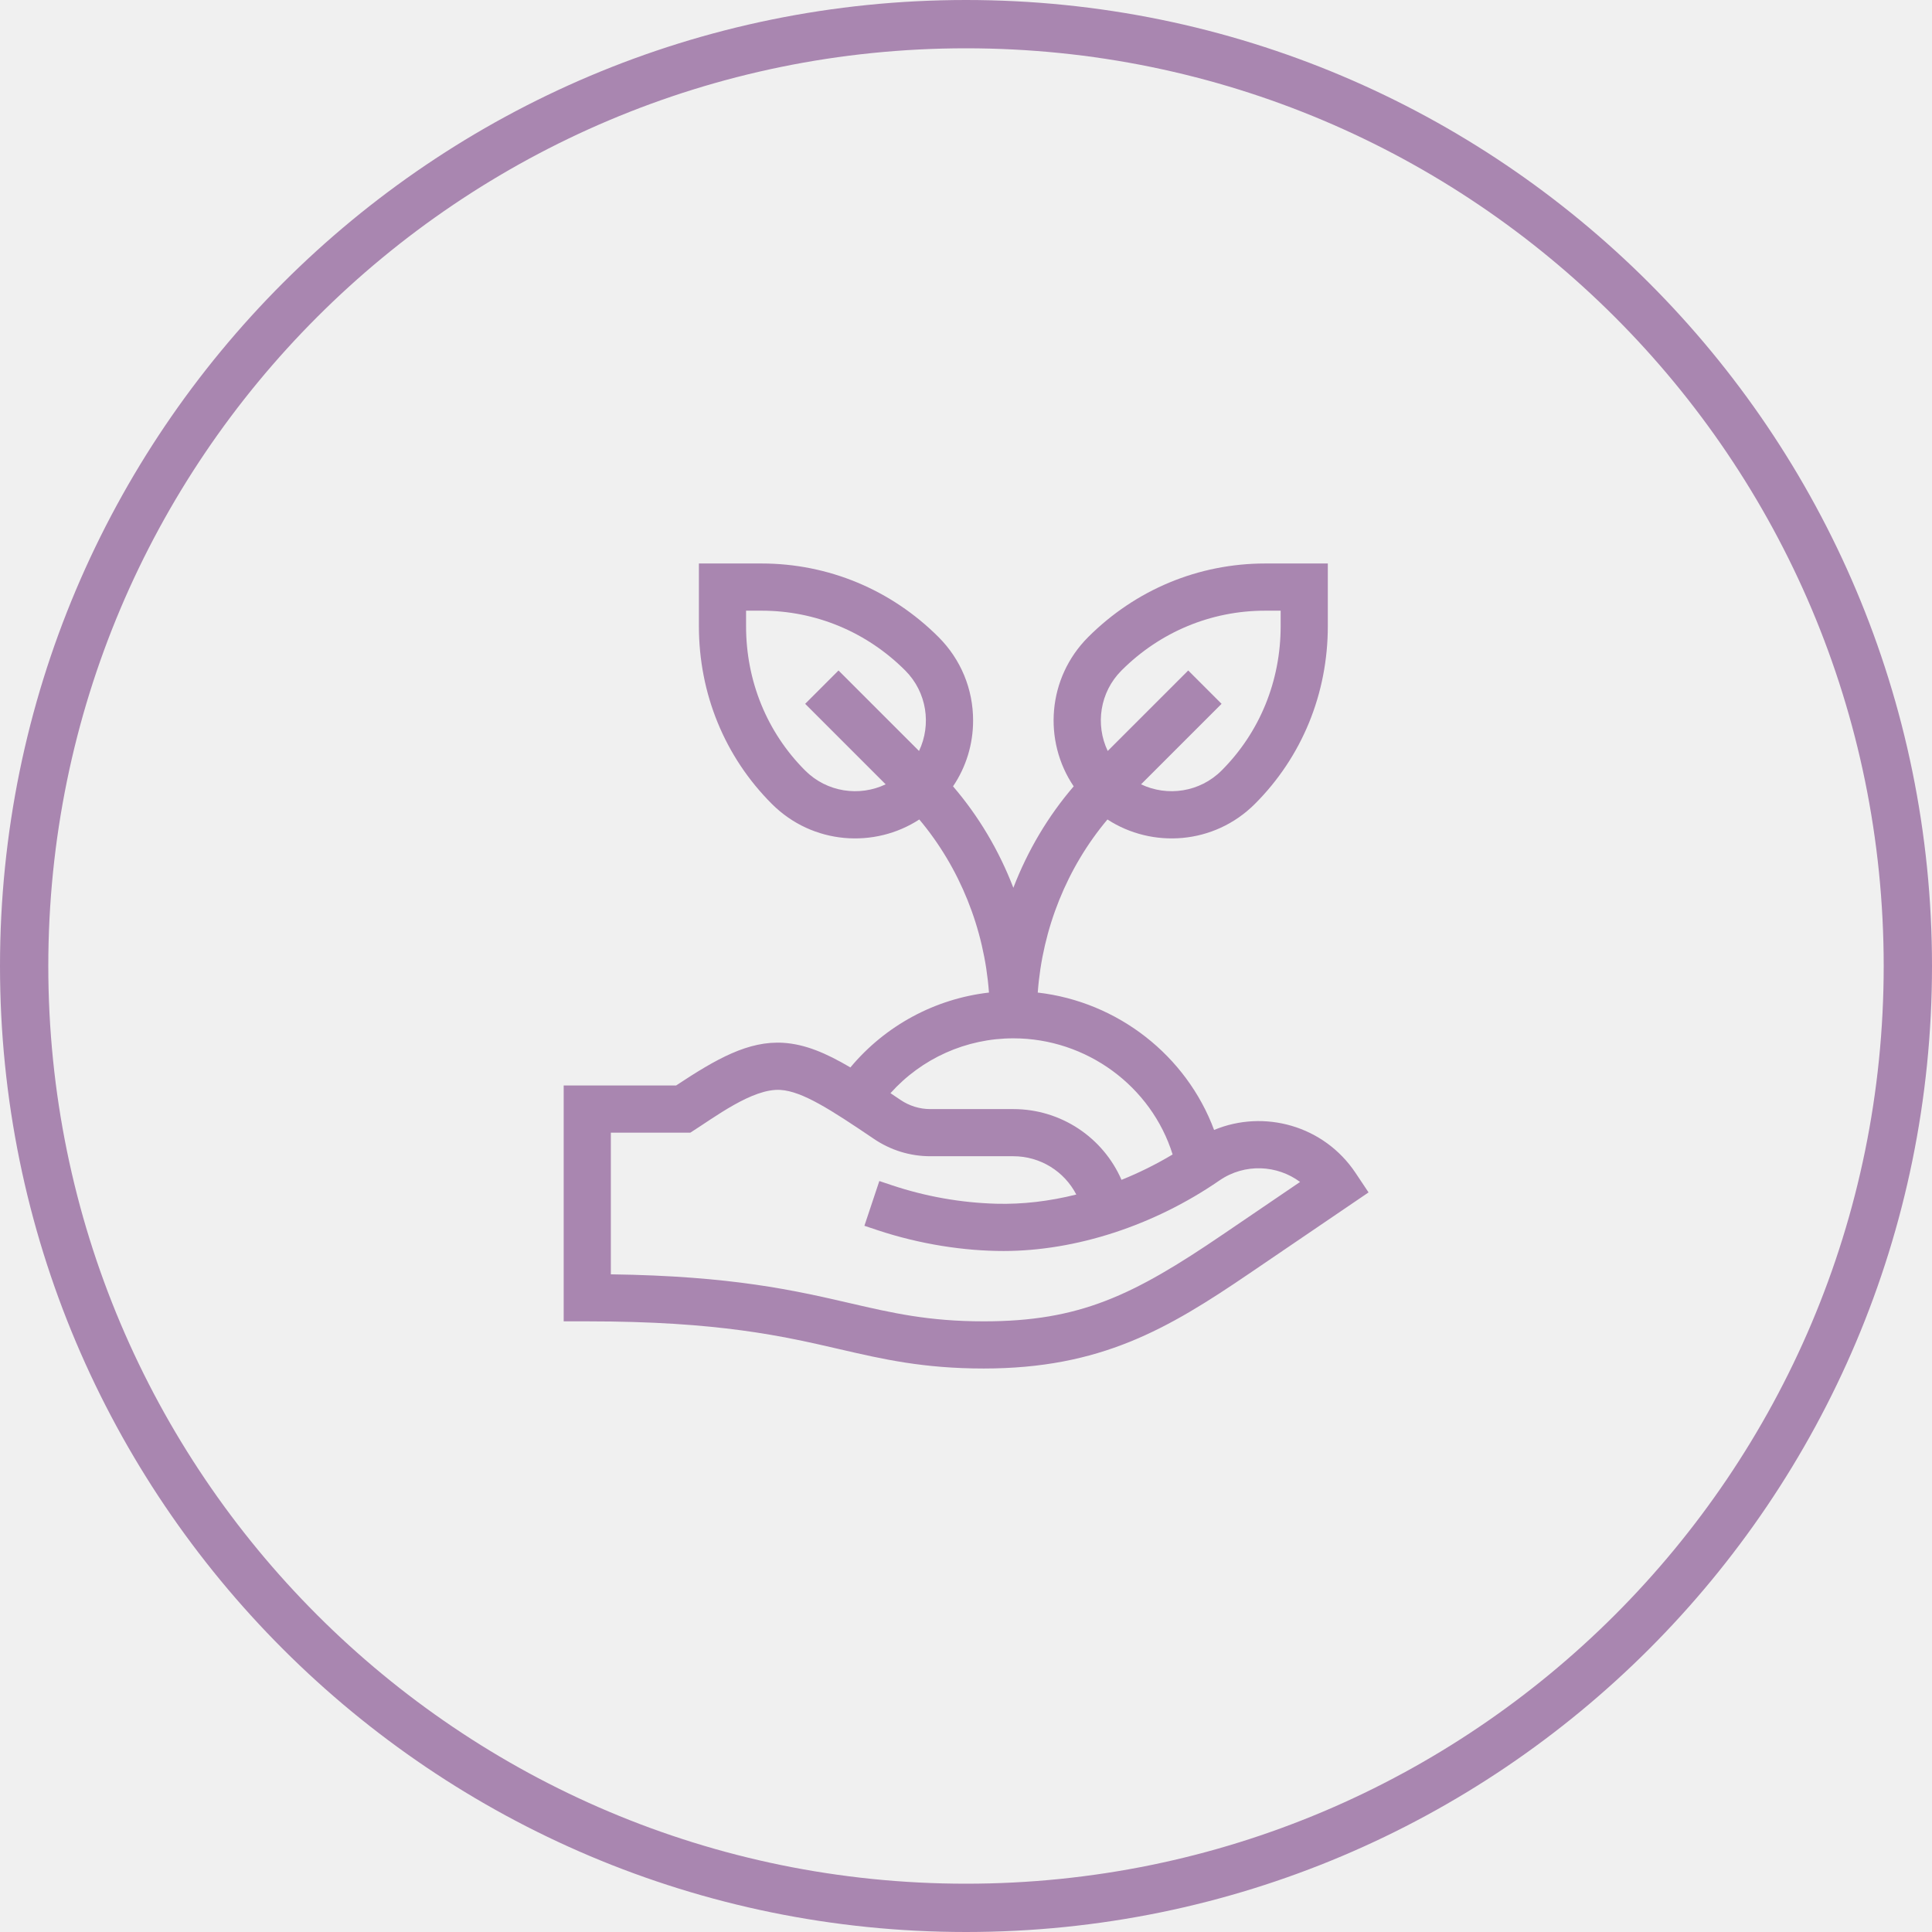
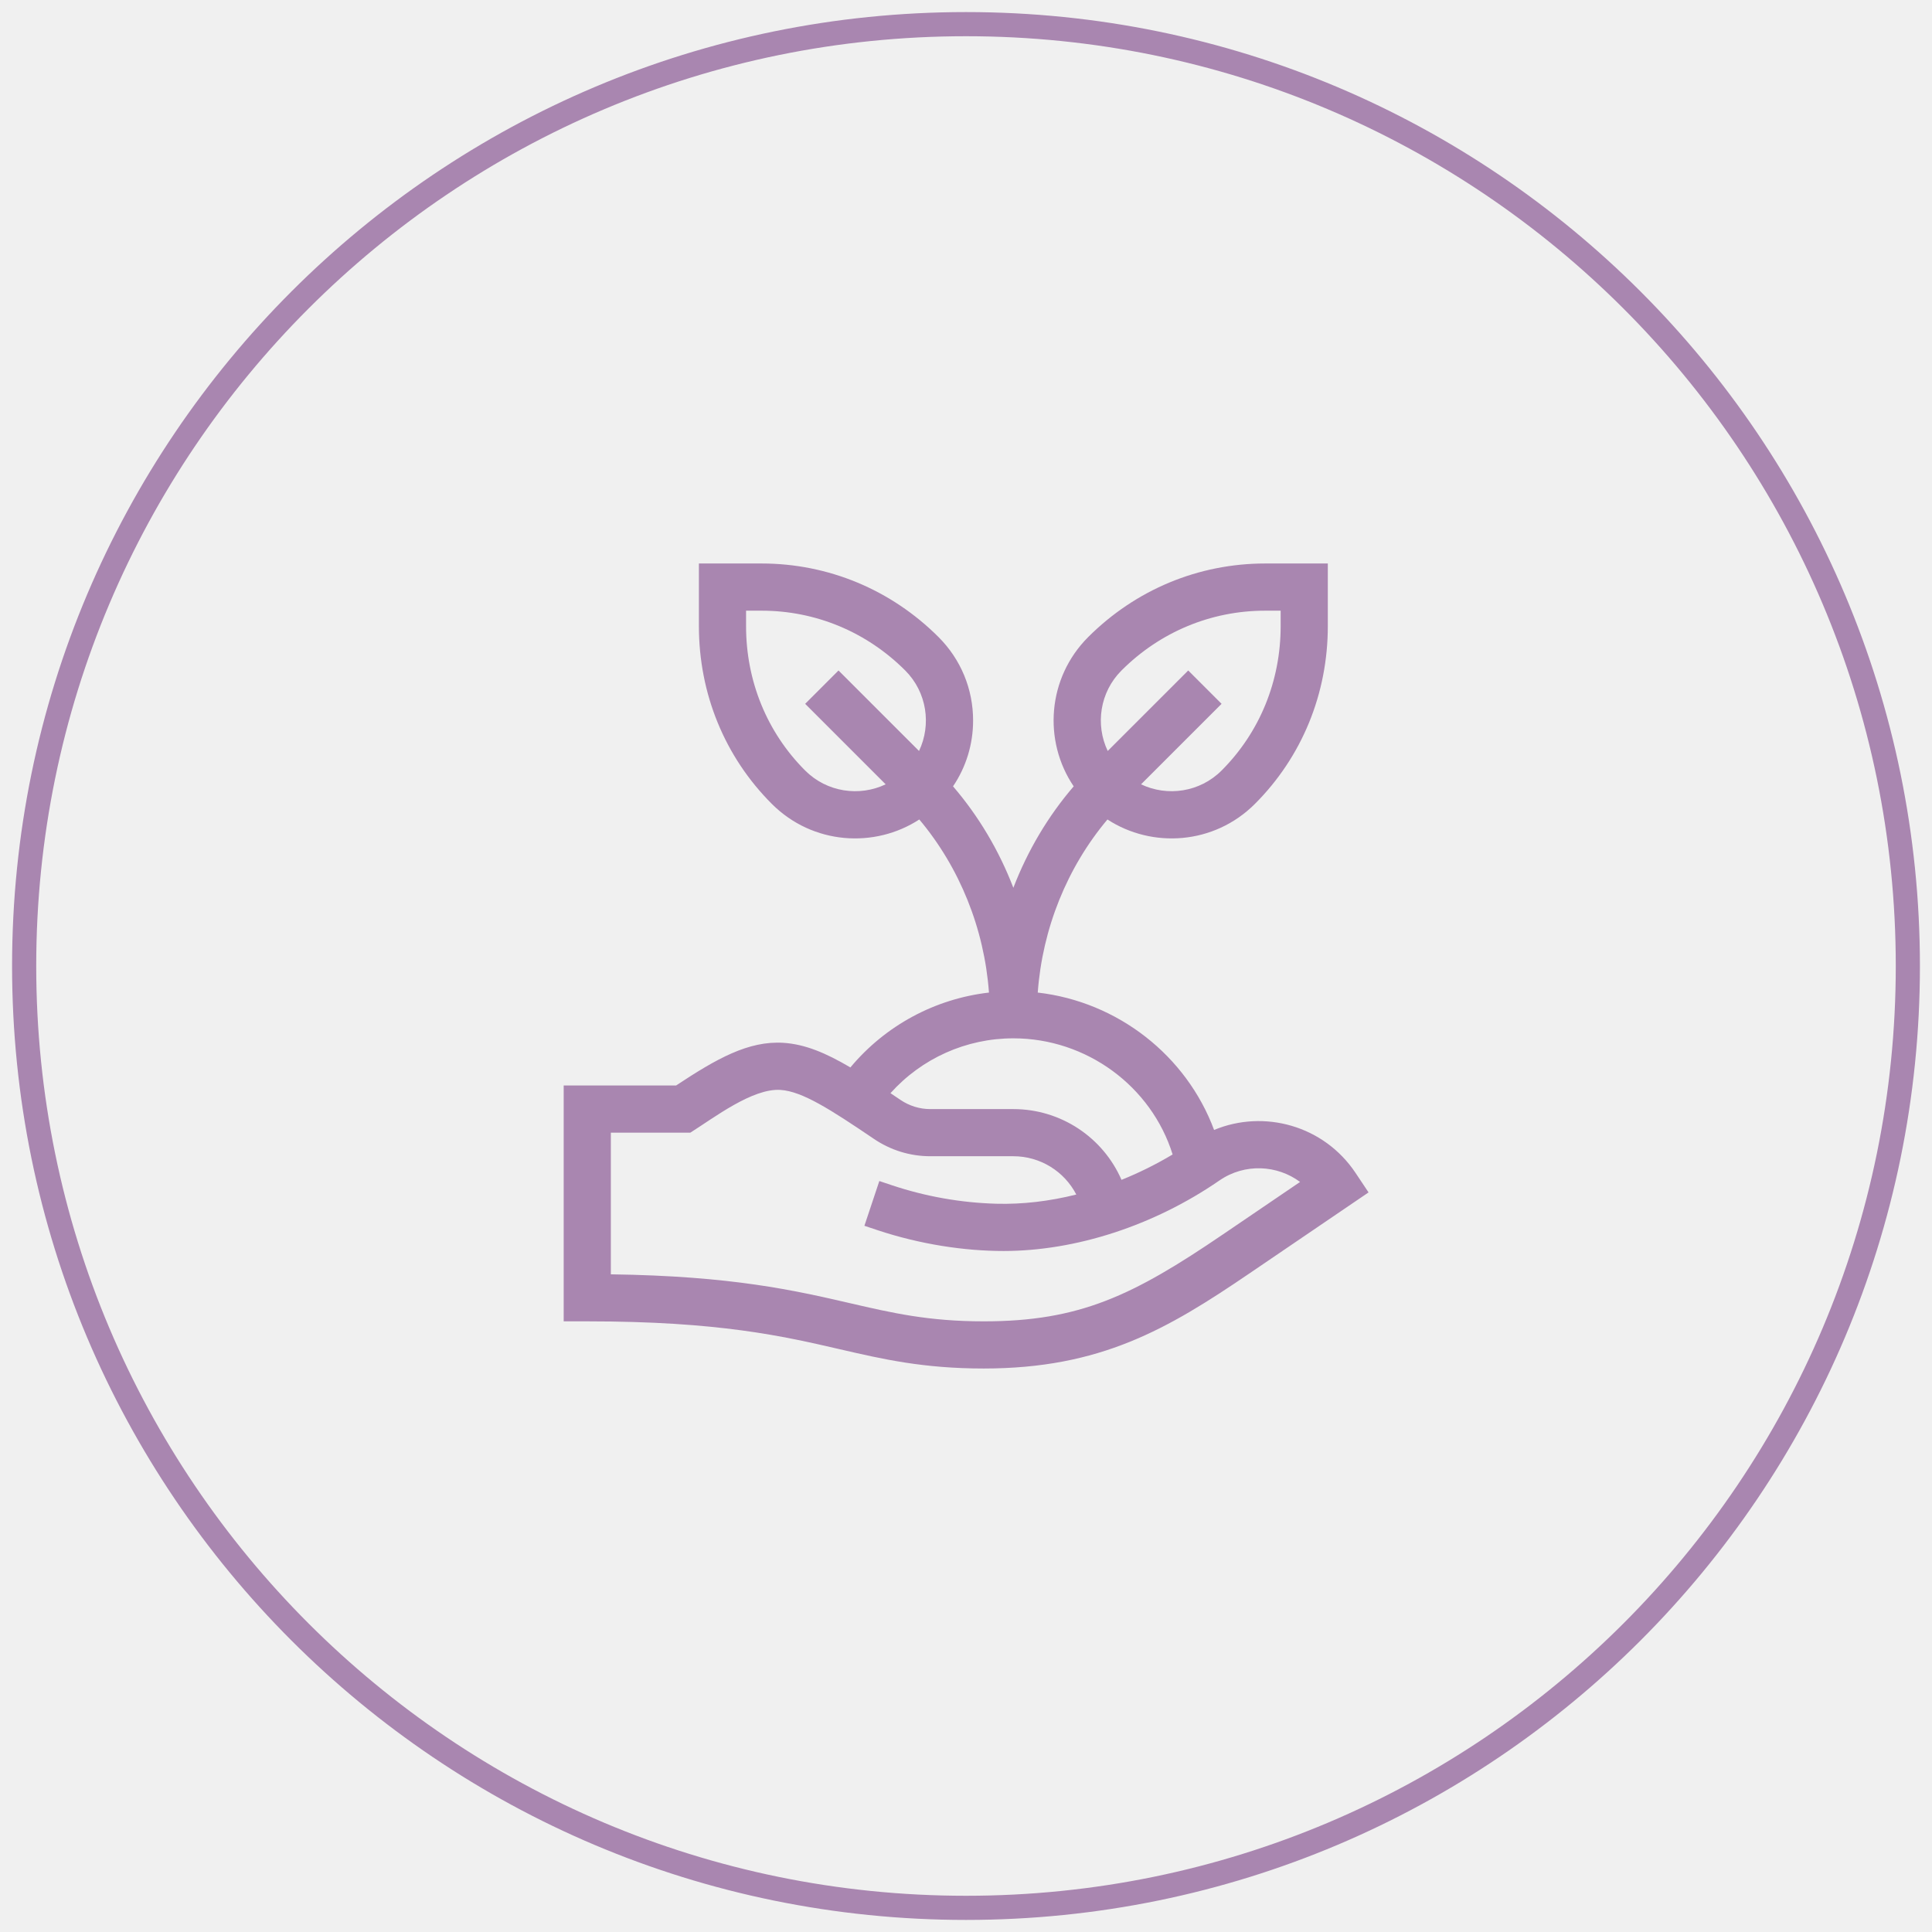
<svg xmlns="http://www.w3.org/2000/svg" width="80" height="80" viewBox="0 0 80 80" fill="none">
-   <circle cx="40" cy="40" r="39" stroke="#A986B0" stroke-width="2" />
+   <circle cx="40" cy="40" r="39" stroke="#A986B0" stroke-width="1" />
  <g clip-path="url(#clip0)">
    <path d="M34.77 55.868C36.548 56.279 38.228 56.667 40.734 56.667C45.574 56.667 48.348 55.035 51.737 52.729L56.669 49.375L56.132 48.57C54.816 46.597 52.332 45.931 50.273 46.789C49.126 43.706 46.283 41.48 42.971 41.1C43.164 38.453 44.184 35.922 45.857 33.933C47.707 35.136 50.271 34.98 51.964 33.287C53.91 31.34 54.982 28.727 54.982 25.928V23.333H52.387C49.627 23.333 47.024 24.416 45.058 26.381C43.366 28.074 43.186 30.677 44.459 32.561C43.393 33.801 42.55 35.228 41.961 36.762C41.372 35.228 40.529 33.801 39.463 32.561C40.003 31.762 40.294 30.82 40.294 29.834C40.294 28.53 39.786 27.304 38.864 26.381C36.898 24.416 34.295 23.333 31.535 23.333H28.94V25.928C28.94 28.727 30.012 31.34 31.959 33.287C33.652 34.98 36.216 35.136 38.066 33.933C39.738 35.922 40.758 38.453 40.951 41.1C38.711 41.358 36.66 42.466 35.213 44.2C34.188 43.596 33.33 43.238 32.439 43.181C30.987 43.09 29.663 43.845 27.995 44.948H23.341V54.714H24.318C29.771 54.714 32.427 55.327 34.77 55.868ZM46.439 27.763C48.036 26.166 50.148 25.287 52.387 25.287H53.029V25.928C53.029 28.205 52.16 30.328 50.583 31.906C49.682 32.806 48.338 32.996 47.249 32.477L50.583 29.144L49.202 27.763L45.868 31.096C45.349 30.008 45.539 28.663 46.439 27.763ZM38.055 31.096L34.721 27.763L33.34 29.144L36.673 32.477C35.585 32.996 34.24 32.806 33.34 31.906C31.762 30.328 30.893 28.205 30.893 25.928V25.287H31.535C33.774 25.287 35.886 26.166 37.483 27.763C38.383 28.663 38.573 30.008 38.055 31.096ZM41.961 42.995C44.996 42.995 47.677 44.984 48.556 47.804C47.873 48.211 47.164 48.564 46.439 48.855C45.678 47.107 43.939 45.925 41.961 45.925L38.52 45.925C38.08 45.925 37.652 45.792 37.283 45.542C37.143 45.447 37.007 45.355 36.873 45.266C38.161 43.829 40.001 42.995 41.961 42.995ZM25.294 46.901H28.585C29.573 46.279 31.157 45.058 32.316 45.131C33.218 45.188 34.38 45.935 36.187 47.159C36.881 47.629 37.688 47.877 38.52 47.877L41.961 47.877C43.082 47.877 44.075 48.51 44.567 49.463C43.449 49.743 42.328 49.874 41.251 49.844C39.783 49.802 38.333 49.545 36.94 49.081L36.411 48.904L35.793 50.757L36.322 50.934C38.1 51.526 39.937 51.801 41.555 51.801C44.549 51.801 47.785 50.748 50.491 48.883C51.551 48.152 52.897 48.244 53.833 48.942L50.639 51.114C46.907 53.653 44.706 54.714 40.734 54.714C38.45 54.714 36.949 54.367 35.21 53.965C32.909 53.434 30.32 52.836 25.294 52.767V46.901Z" fill="#A986B0" />
  </g>
  <defs>
    <clipPath id="clip0">
      <rect width="33.333" height="33.333" fill="white" transform="translate(23.3333 23.3333)" />
    </clipPath>
  </defs>
</svg>
